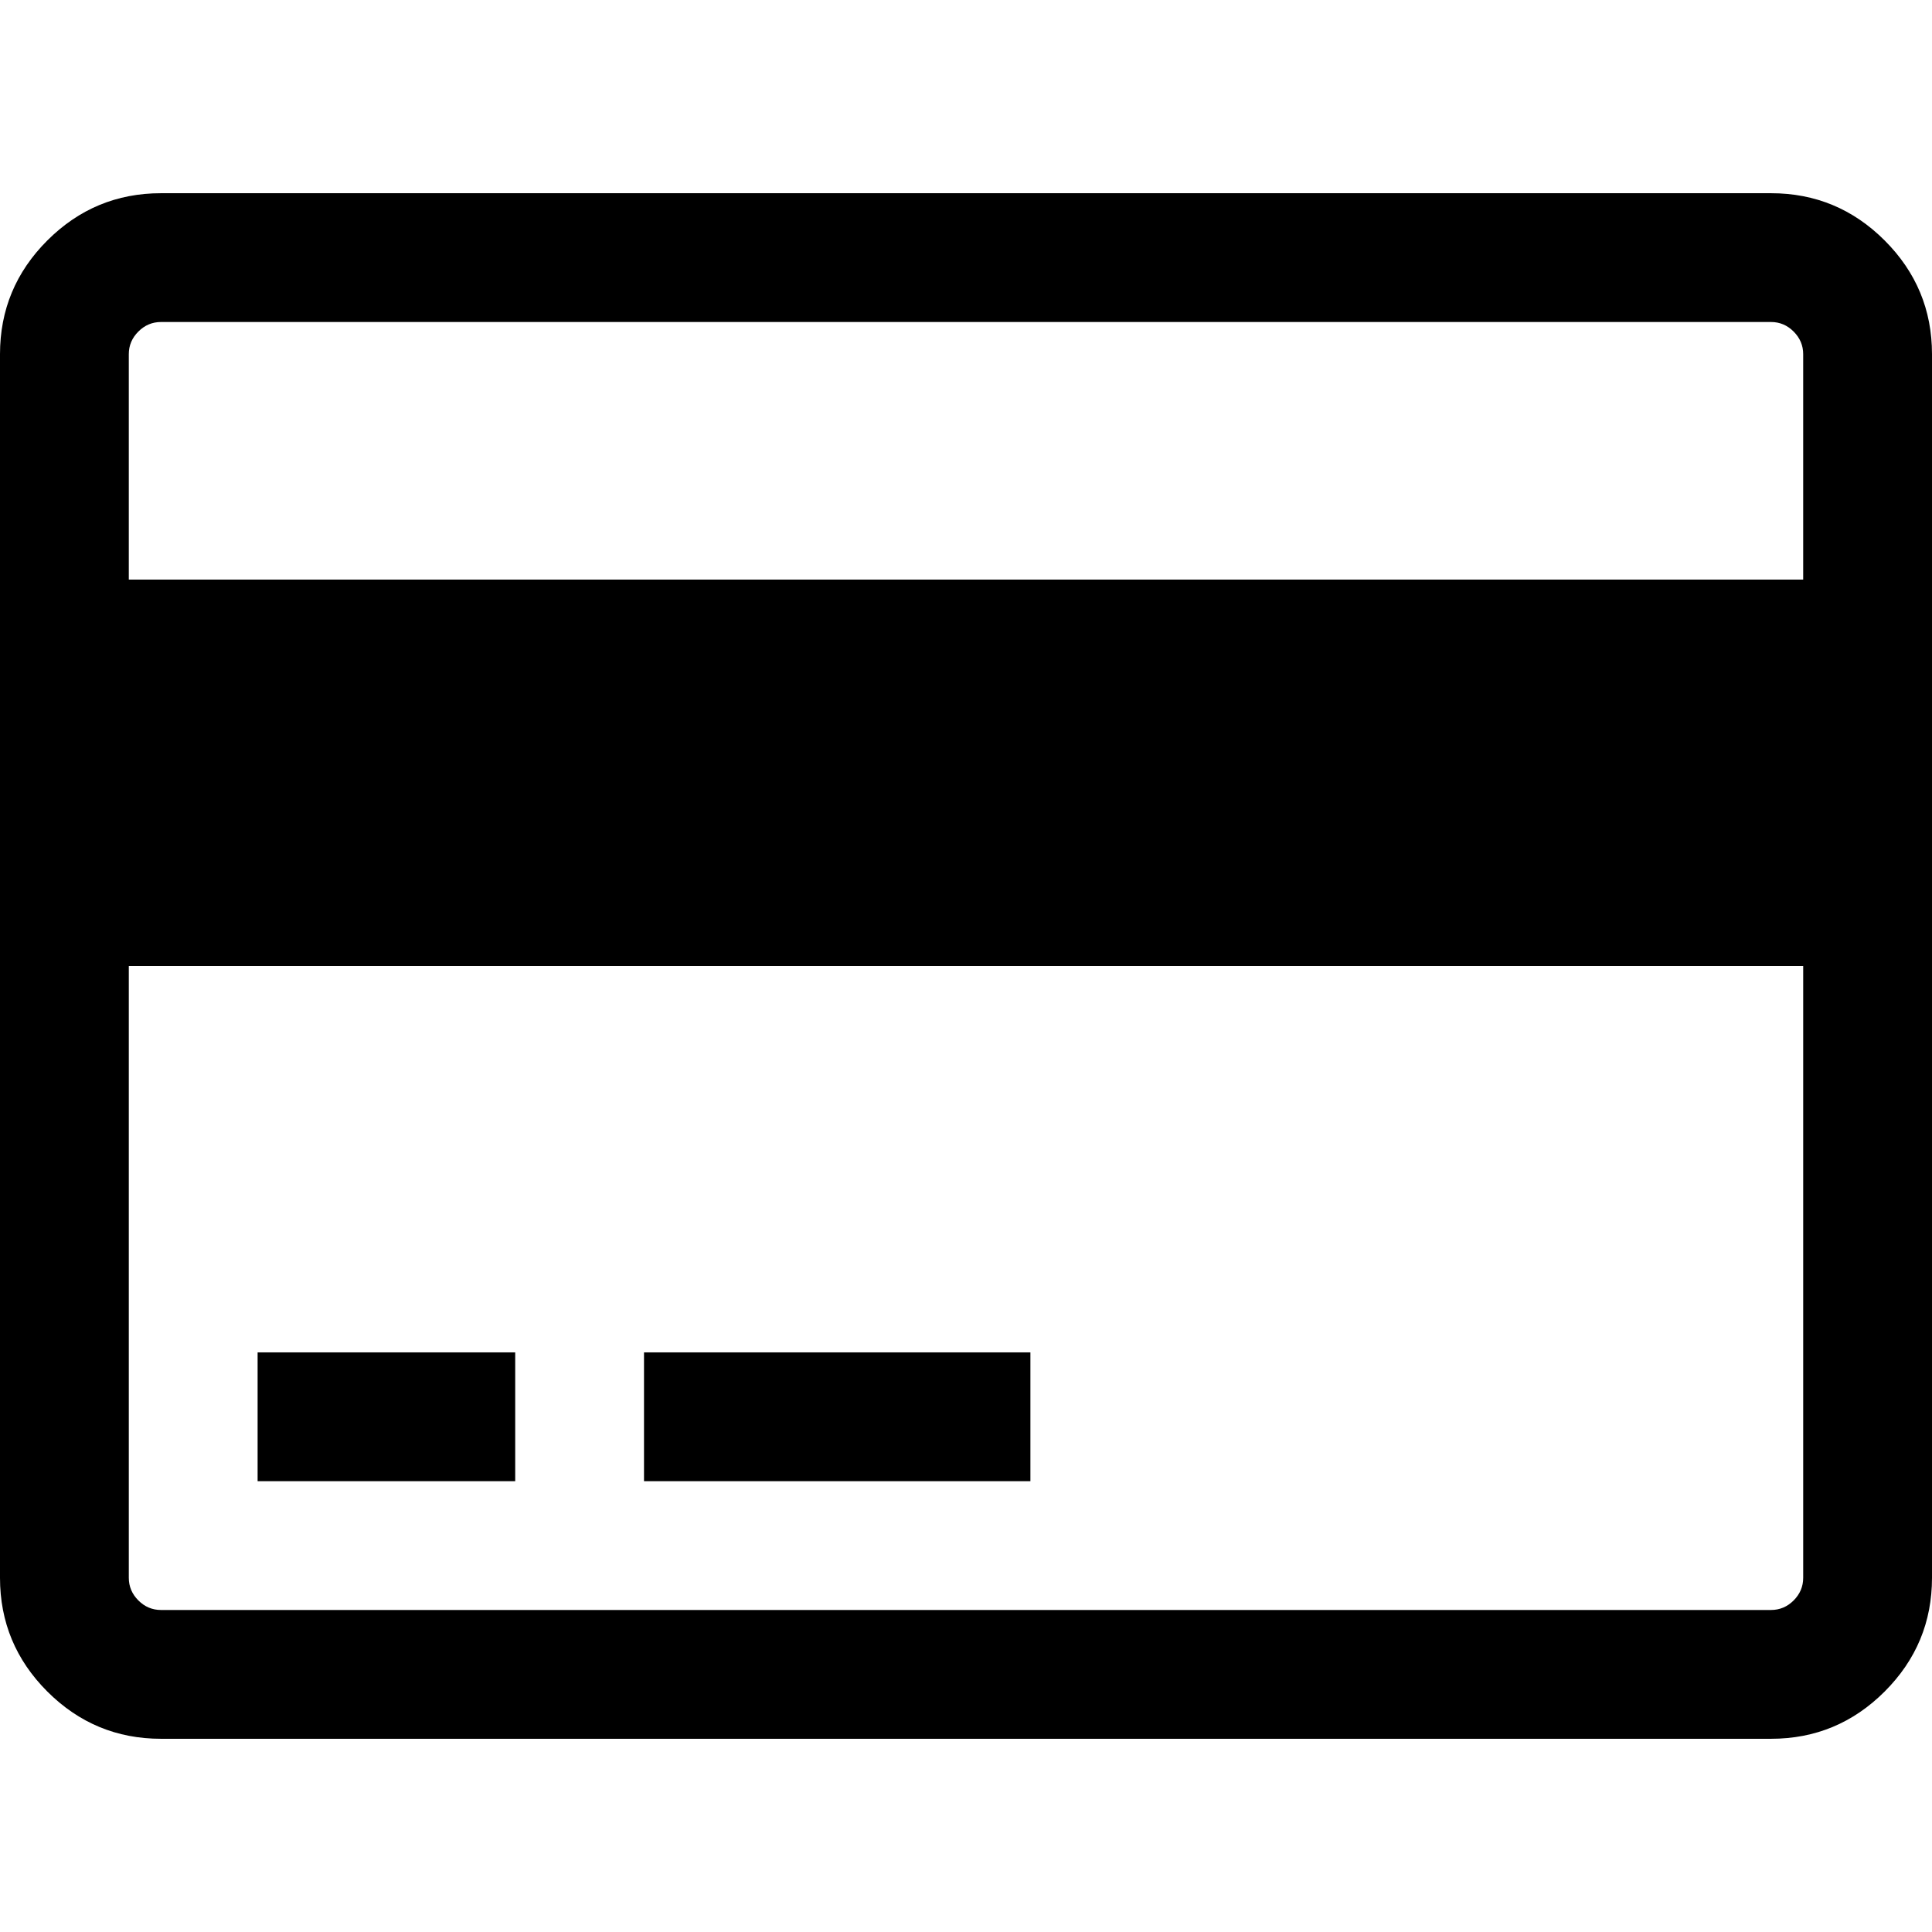
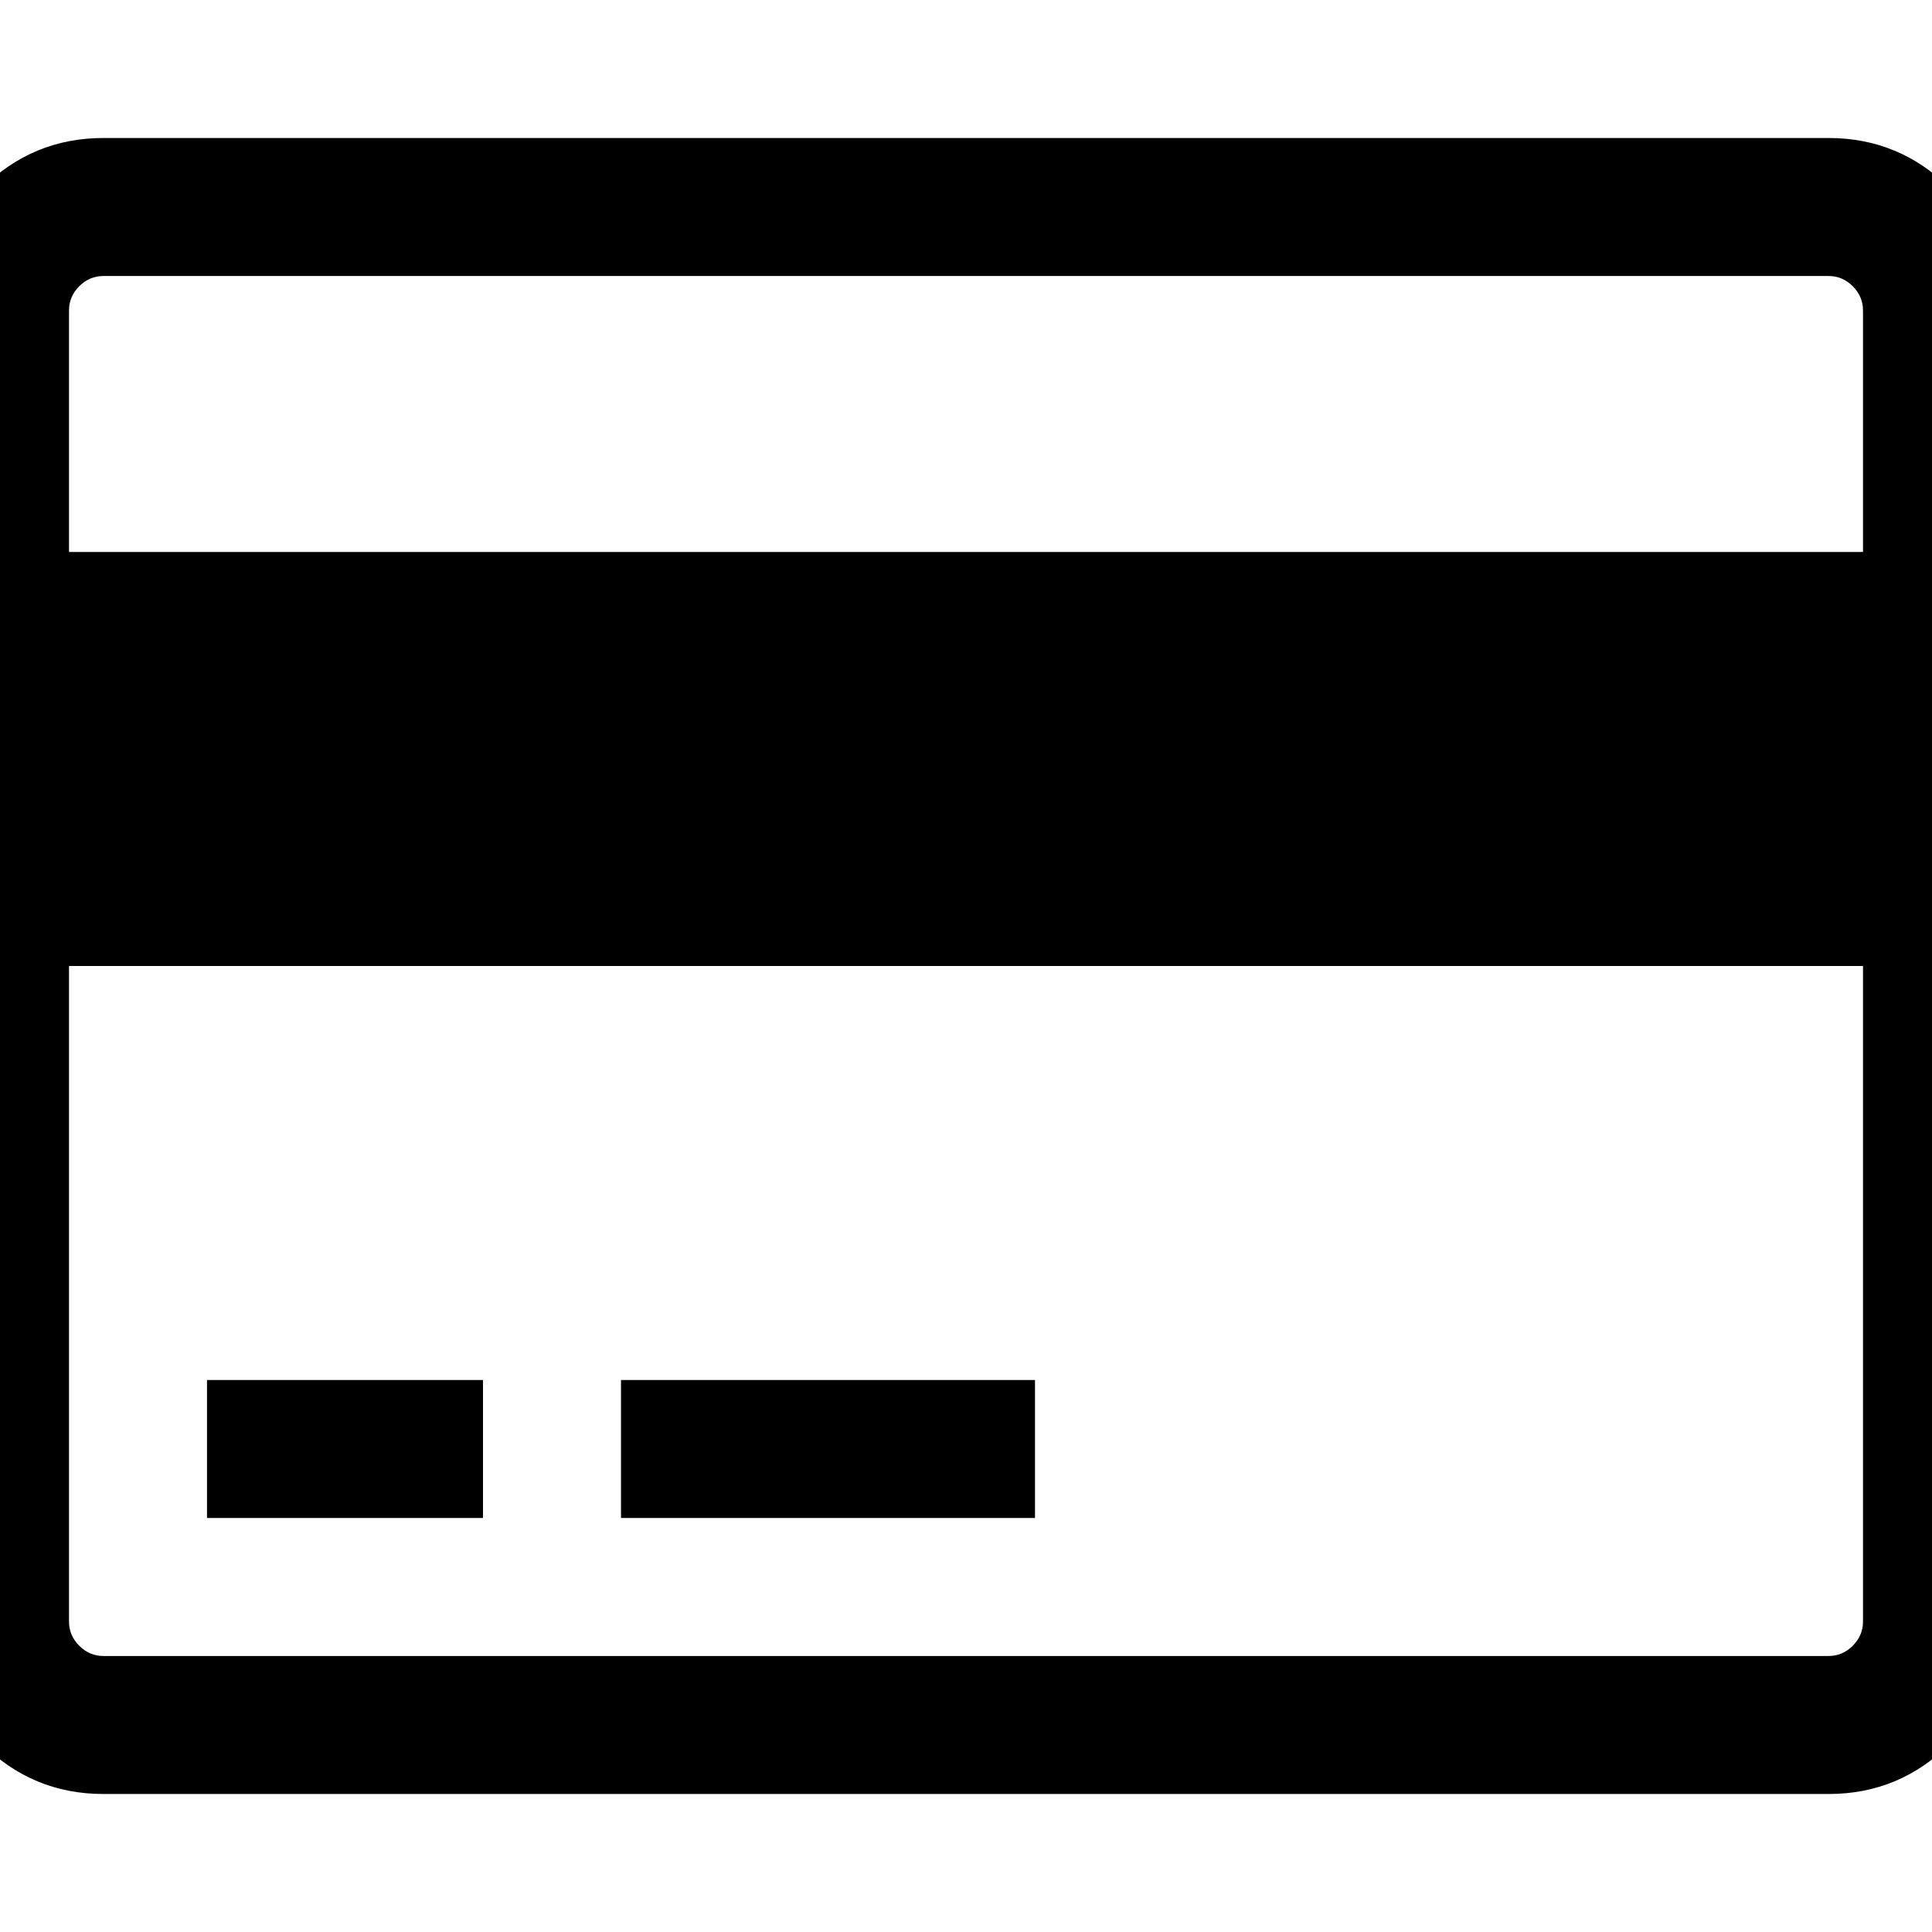
- <svg xmlns="http://www.w3.org/2000/svg" version="1.1" id="Capa_1" x="0px" y="0px" width="548.176px" height="548.176px" viewBox="0 0 548.176 548.176" style="enable-background:new 0 0 548.176 548.176;" xml:space="preserve">
-   <g>
-     <g>
-       <path d="M534.754,68.238c-8.945-8.945-19.698-13.417-32.258-13.417H45.681c-12.562,0-23.313,4.471-32.264,13.417    C4.471,77.185,0,87.936,0,100.499v347.173c0,12.566,4.471,23.318,13.417,32.264c8.951,8.946,19.702,13.419,32.264,13.419h456.815    c12.56,0,23.312-4.473,32.258-13.419c8.945-8.945,13.422-19.697,13.422-32.264V100.499    C548.176,87.936,543.699,77.185,534.754,68.238z M511.627,447.679c0,2.478-0.903,4.613-2.711,6.427    c-1.807,1.8-3.949,2.703-6.42,2.703H45.681c-2.473,0-4.615-0.903-6.423-2.71c-1.807-1.813-2.712-3.949-2.712-6.427V274.088    h475.082V447.679z M511.627,164.449H36.545v-63.954c0-2.474,0.902-4.611,2.712-6.423c1.809-1.803,3.951-2.708,6.423-2.708h456.815    c2.471,0,4.613,0.901,6.42,2.708c1.808,1.812,2.711,3.949,2.711,6.423V164.449L511.627,164.449z" />
-       <rect x="73.092" y="383.719" width="73.089" height="36.548" />
-       <rect x="182.728" y="383.719" width="109.634" height="36.548" />
-     </g>
-   </g>
-   <g>
- </g>
-   <g>
- </g>
-   <g>
- </g>
-   <g>
- </g>
-   <g>
- </g>
-   <g>
- </g>
-   <g>
- </g>
-   <g>
- </g>
-   <g>
- </g>
-   <g>
- </g>
-   <g>
- </g>
-   <g>
- </g>
-   <g>
- </g>
-   <g>
- </g>
-   <g>
- </g>
+ <svg xmlns="http://www.w3.org/2000/svg" width="1792" height="1792" viewBox="0 0 1792 1792">
+   <path d="M1696 128q66 0 113 47t47 113v1216q0 66-47 113t-113 47h-1600q-66 0-113-47t-47-113v-1216q0-66 47-113t113-47h1600zm-1600 128q-13 0-22.5 9.5t-9.5 22.5v224h1664v-224q0-13-9.5-22.5t-22.5-9.5h-1600zm1600 1280q13 0 22.5-9.5t9.5-22.5v-608h-1664v608q0 13 9.5 22.5t22.5 9.5h1600zm-1504-128v-128h256v128h-256zm384 0v-128h384v128h-384z" />
</svg>
